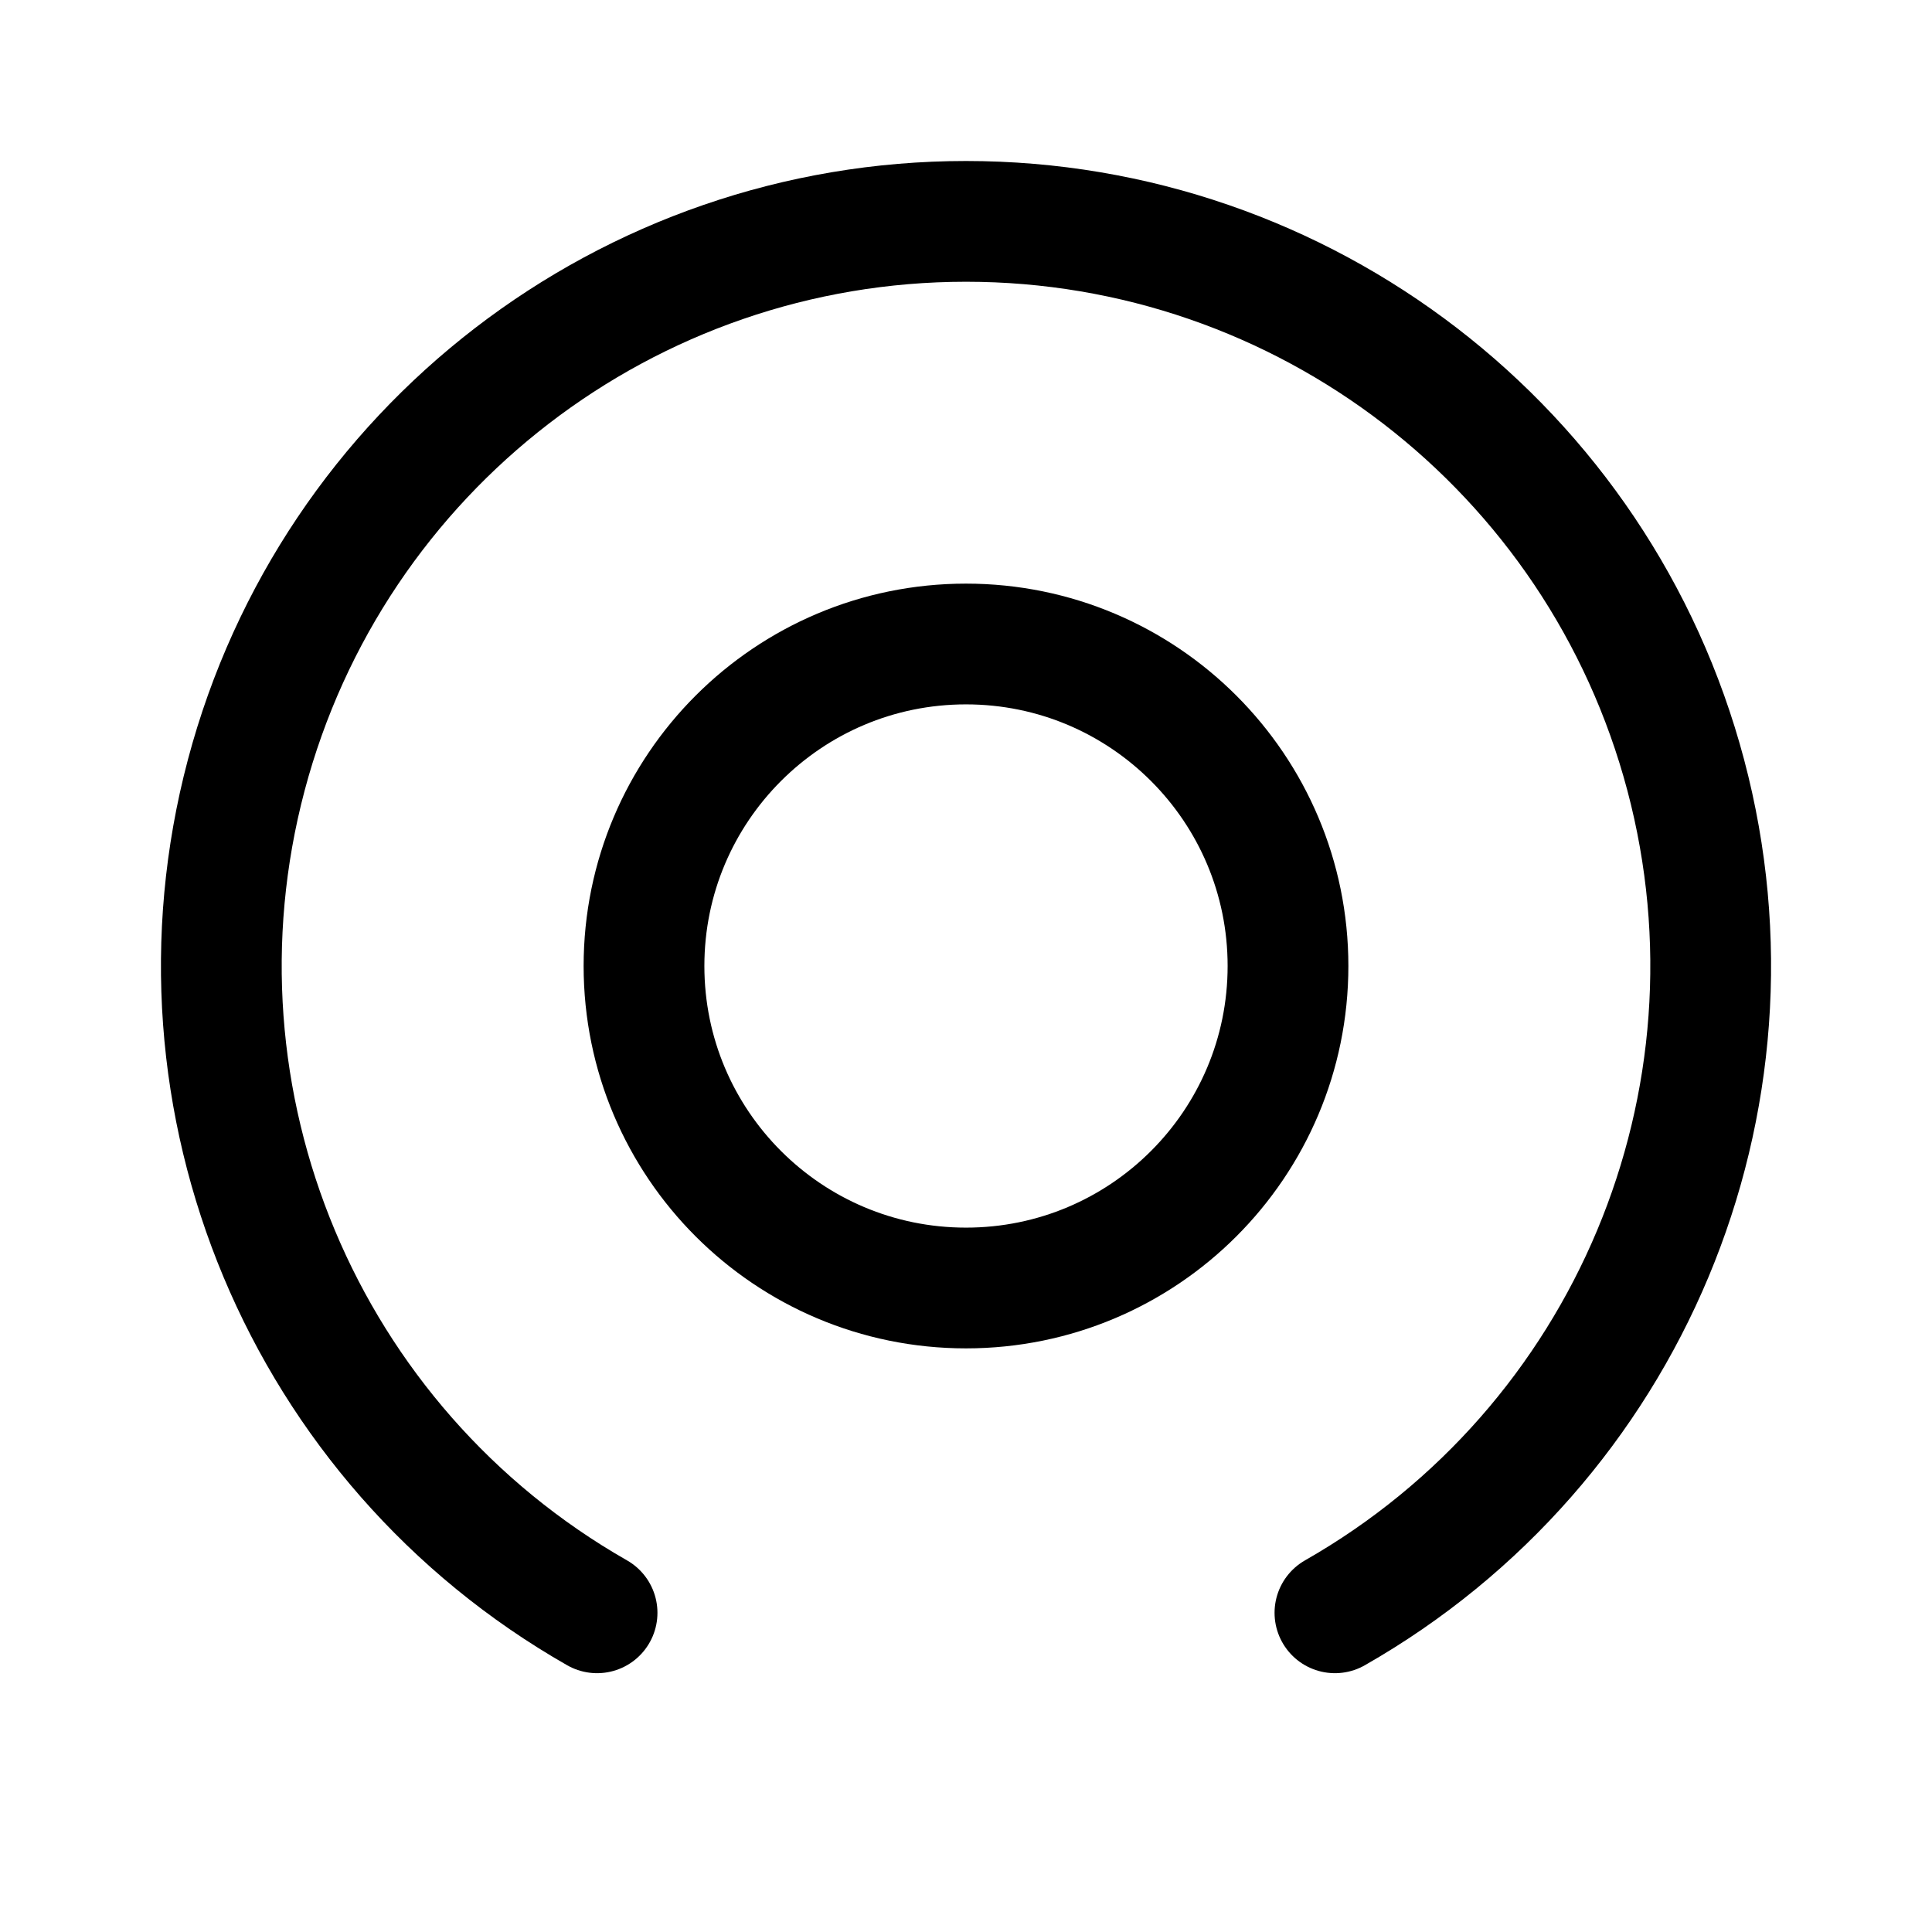
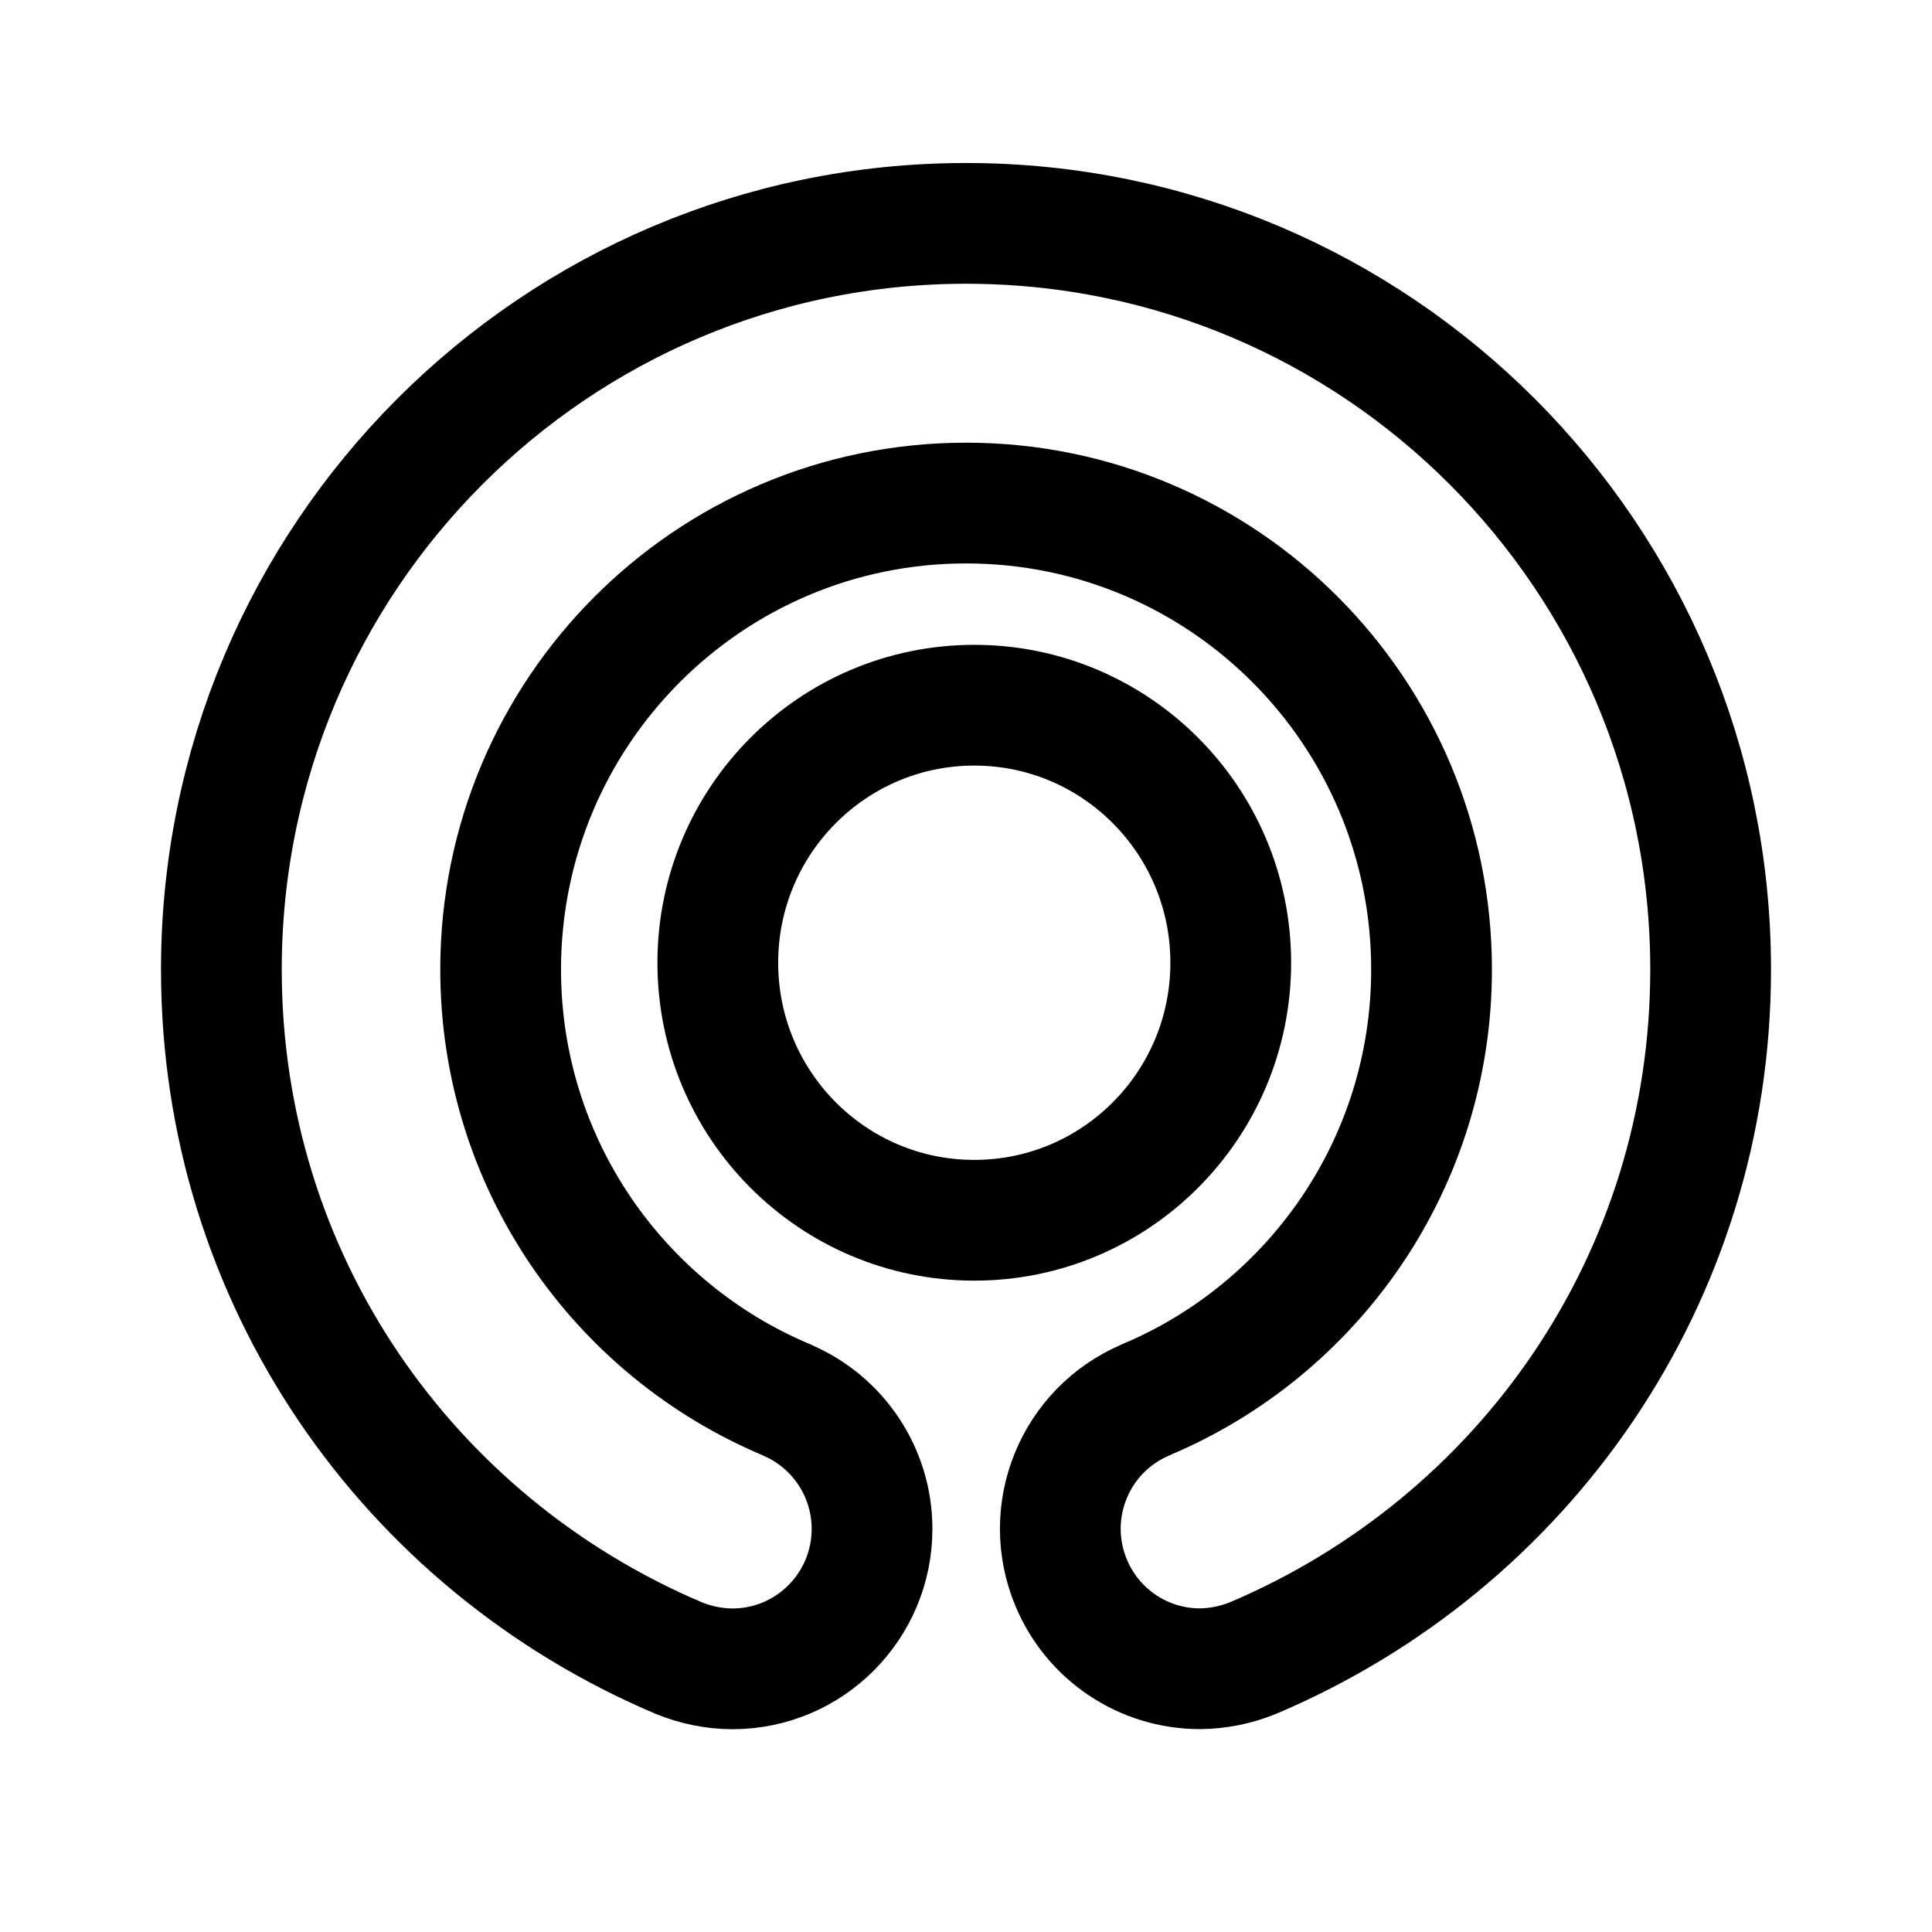
- <svg xmlns="http://www.w3.org/2000/svg" width="192" height="192" fill="none" stroke="#000" stroke-width="12" viewBox="0 0 192 192">
-   <path stroke-linecap="round" d="M59.336 160.279a74.003 74.003 0 0 1-34.864-83.244 74 74 0 1 1 108.192 83.244" />
-   <circle cx="96" cy="96" r="32" />
+ <svg xmlns="http://www.w3.org/2000/svg" viewBox="0 0 192 192" width="192px" height="192px">
+   <g id="Home" stroke="none" stroke-width="1" fill="none" fill-rule="evenodd" transform="matrix(3.630236, 0, 0, 3.630236, 19.39277, 22.2)" style="">
+     <g id="home-/-mobile" transform="translate(-19, -6465)" fill="#00AA13" fill-rule="nonzero">
+       <g id="component-/-fly-up-banner-download-/-mobile" transform="translate(0, 6437)">
+         <g id="fave-icon-logo" transform="translate(19.7182, 28)">
+           <path d="M13.59,20.24 C13.59,16.347 16.734,13.19 20.611,13.19 C24.488,13.19 27.632,16.347 27.632,20.24 C27.632,24.132 24.49,27.29 20.611,27.29 C16.731,27.29 13.59,24.132 13.59,20.24" id="Path" style="fill: none; stroke: rgb(0, 0, 0); paint-order: stroke; stroke-width: 12px; vector-effect: non-scaling-stroke; stroke-linecap: round; stroke-linejoin: round;" />
+           <path d="M20.384,1.23977457e-12 C9.126,1.23977457e-12 6.23614635e-13,9.146 6.23614635e-13,20.428 C6.23614635e-13,28.898 5.103,36.127 12.514,39.272 C12.982,39.465 13.483,39.567 13.989,39.57 C16.1,39.57 17.812,37.854 17.812,35.739 C17.812,34.195 16.886,32.804 15.467,32.206 L15.467,32.203 C10.874,30.274 7.645,25.728 7.645,20.425 C7.645,13.373 13.348,7.656 20.387,7.656 C27.427,7.656 33.129,13.373 33.129,20.425 C33.129,25.728 29.9,30.274 25.307,32.203 L25.307,32.206 C23.362,33.026 22.447,35.27 23.266,37.22 C23.859,38.638 25.244,39.564 26.779,39.567 C27.286,39.564 27.787,39.462 28.254,39.269 C35.663,36.124 40.769,28.892 40.769,20.425 C40.769,9.143 31.642,-0.003 20.384,1.23977457e-12" id="Path" style="fill: none; stroke: rgb(0, 0, 0); paint-order: stroke; stroke-width: 12px; vector-effect: non-scaling-stroke; stroke-linecap: round; stroke-linejoin: round;" />
+         </g>
+       </g>
+     </g>
+   </g>
</svg>
